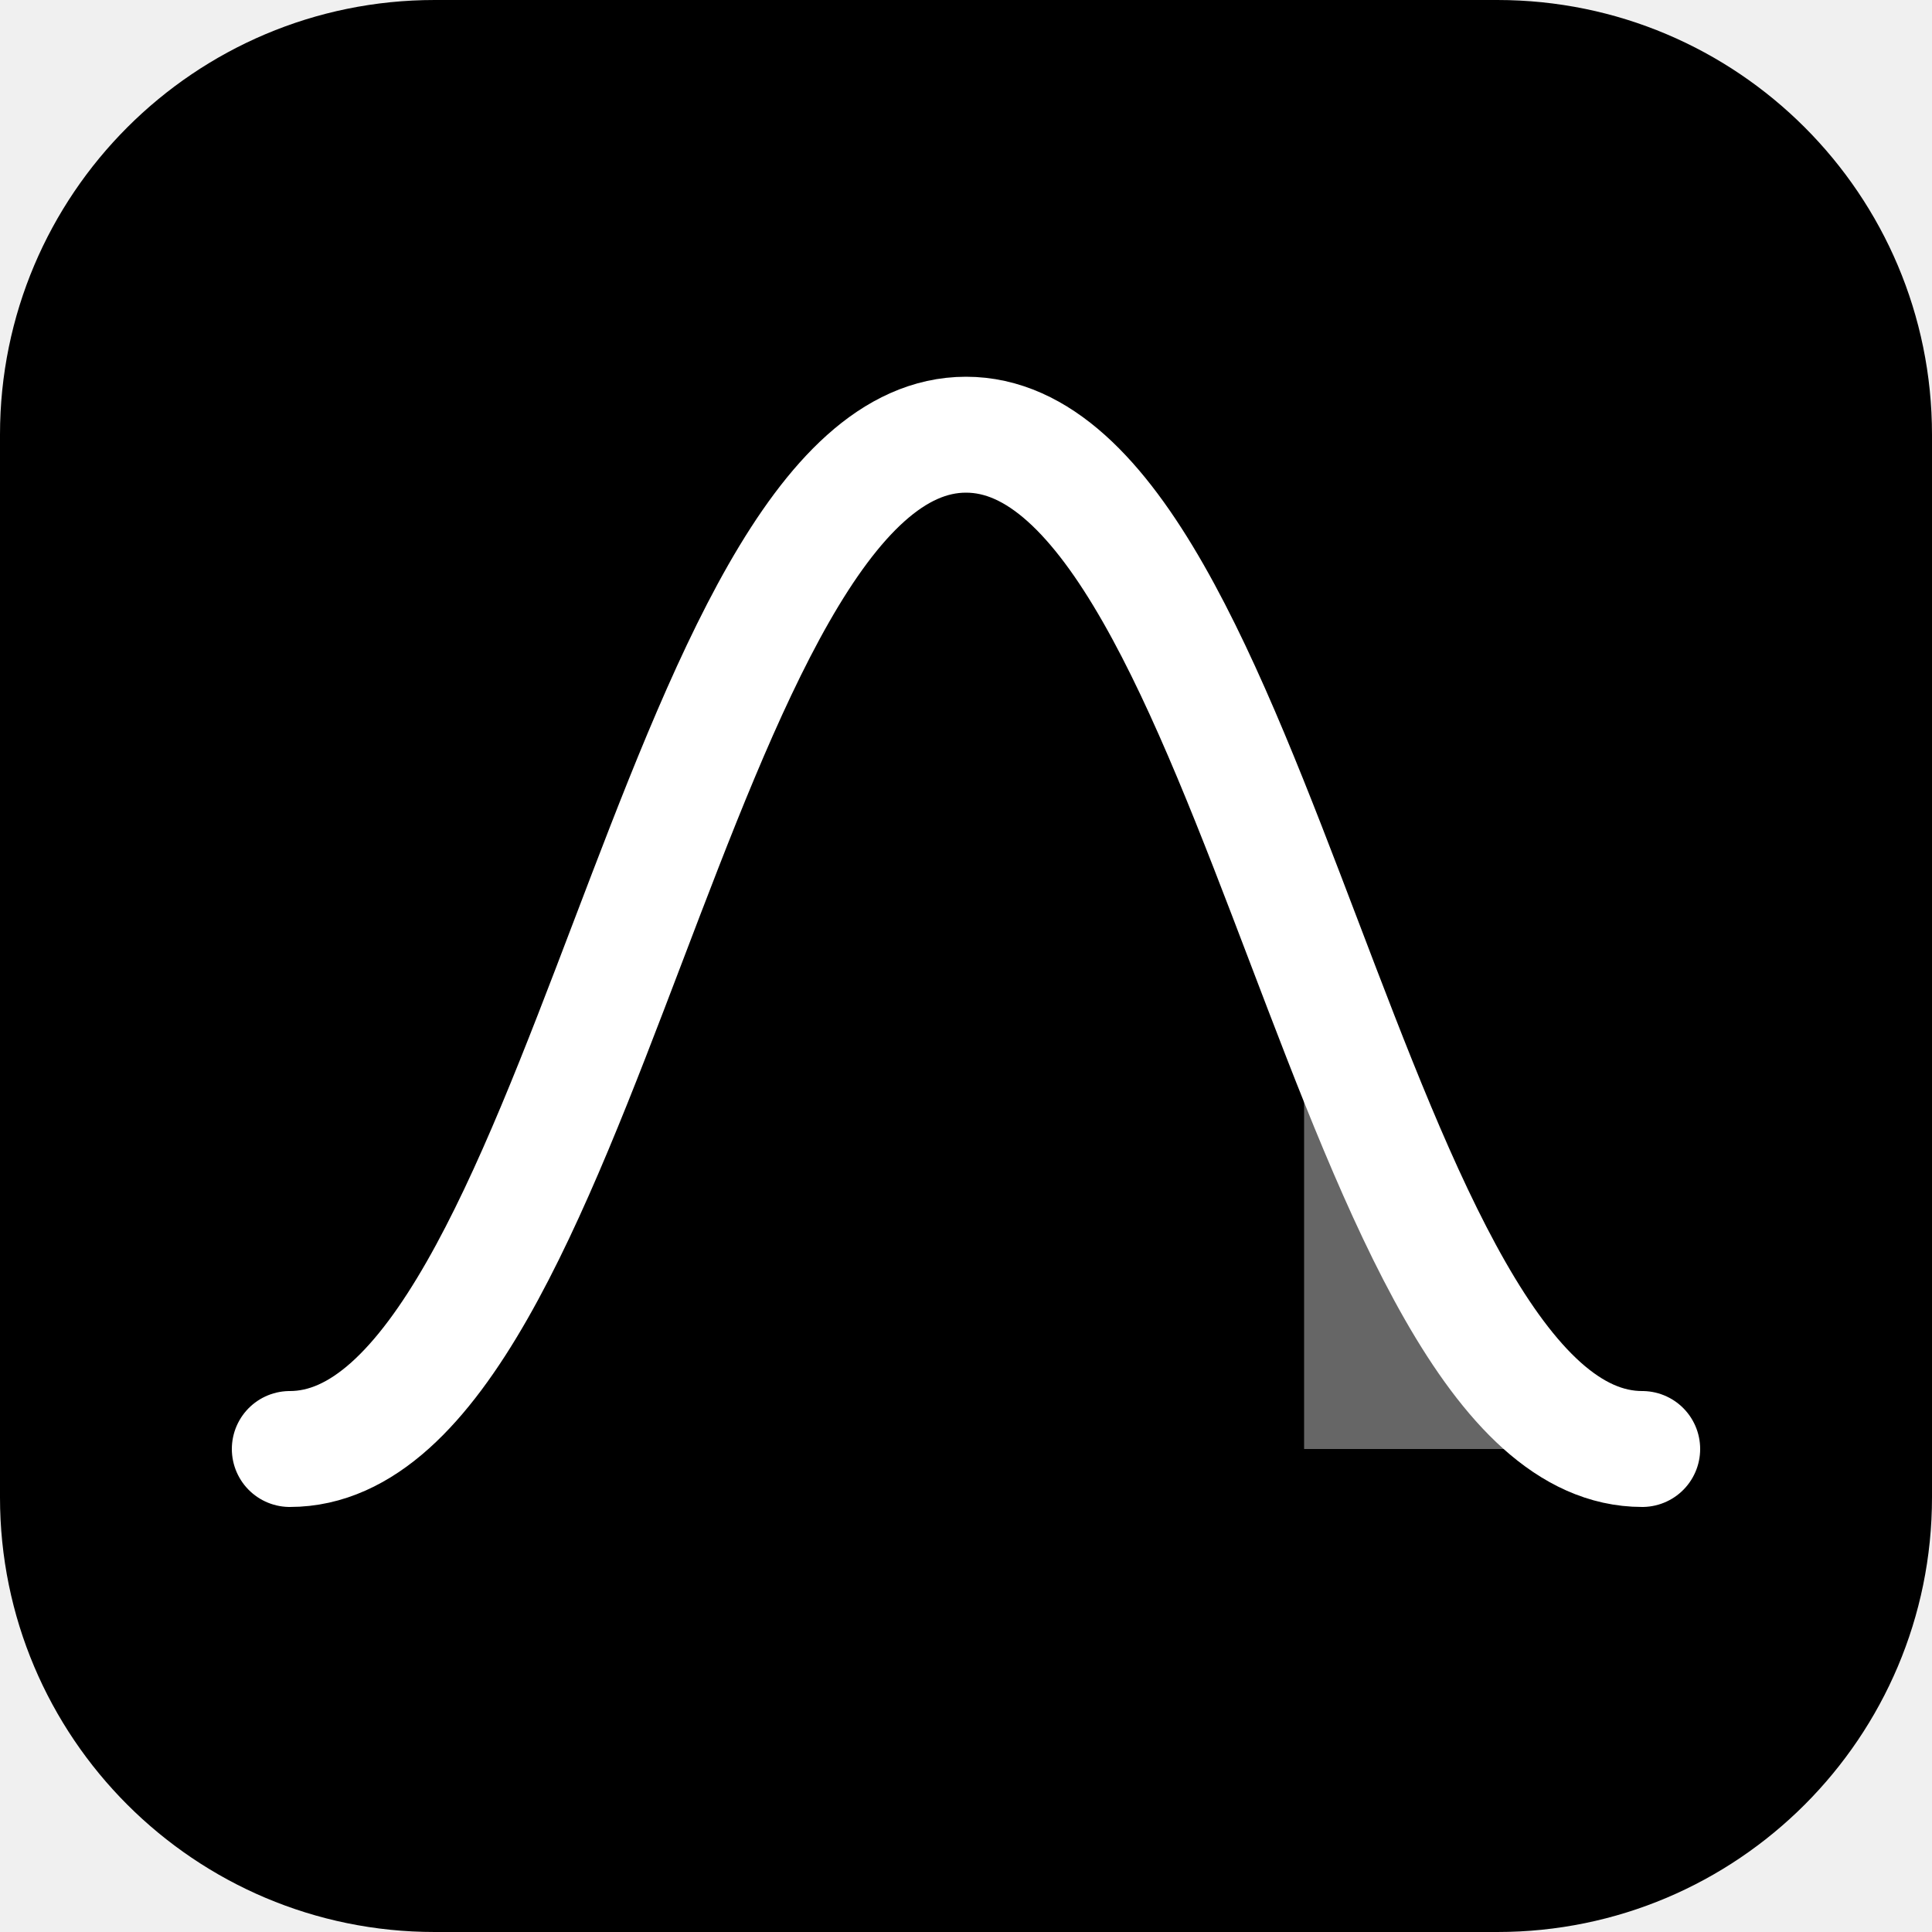
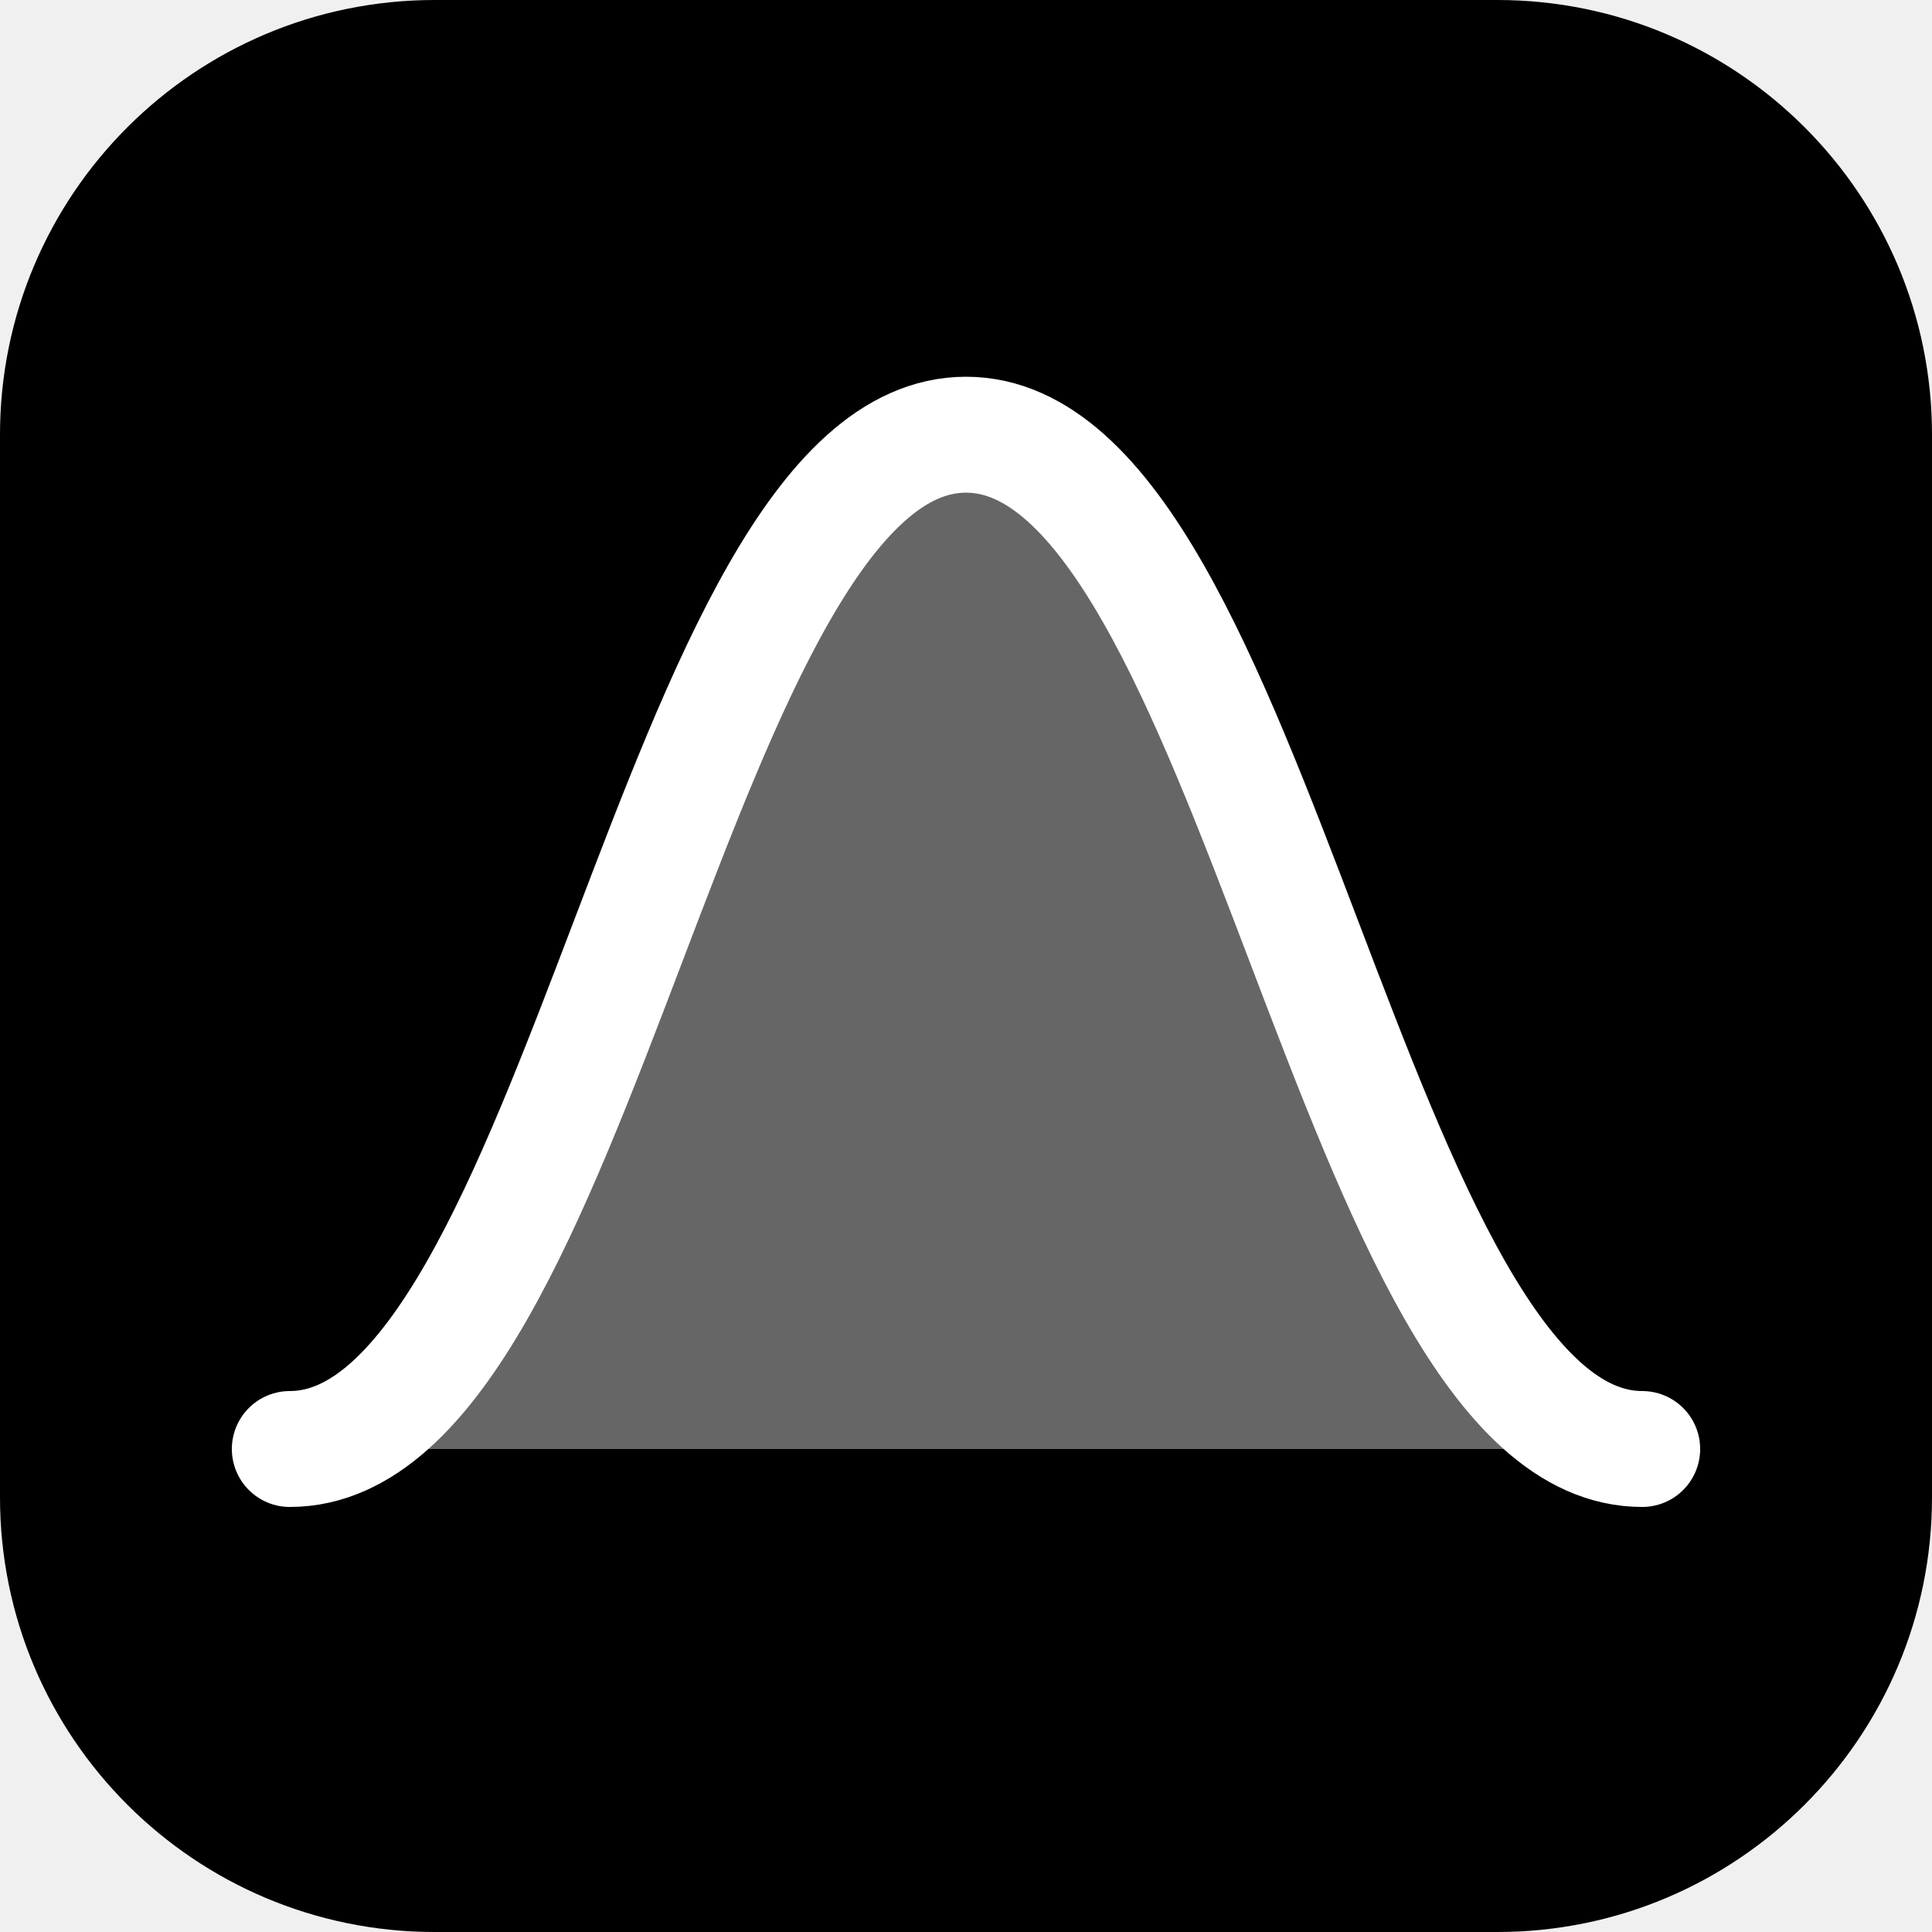
<svg xmlns="http://www.w3.org/2000/svg" viewBox="0 0 40 40">
  <rect width="40" height="40" rx="9" fill="#000000" />
-   <path d="M27 19.5 C29 24.75 31 30 34 30 L27 30 Z" fill="#ffffff" opacity="0.4" />
+   <path d="M6 30 C12 30 14 9 20 9 C26 9 28 30 34 30 Z" fill="#ffffff" opacity="0.4" />
  <path d="M6 30 C12 30 14 9 20 9 C26 9 28 30 34 30" fill="none" stroke="#ffffff" stroke-width="2.4" stroke-linecap="round" />
</svg>
